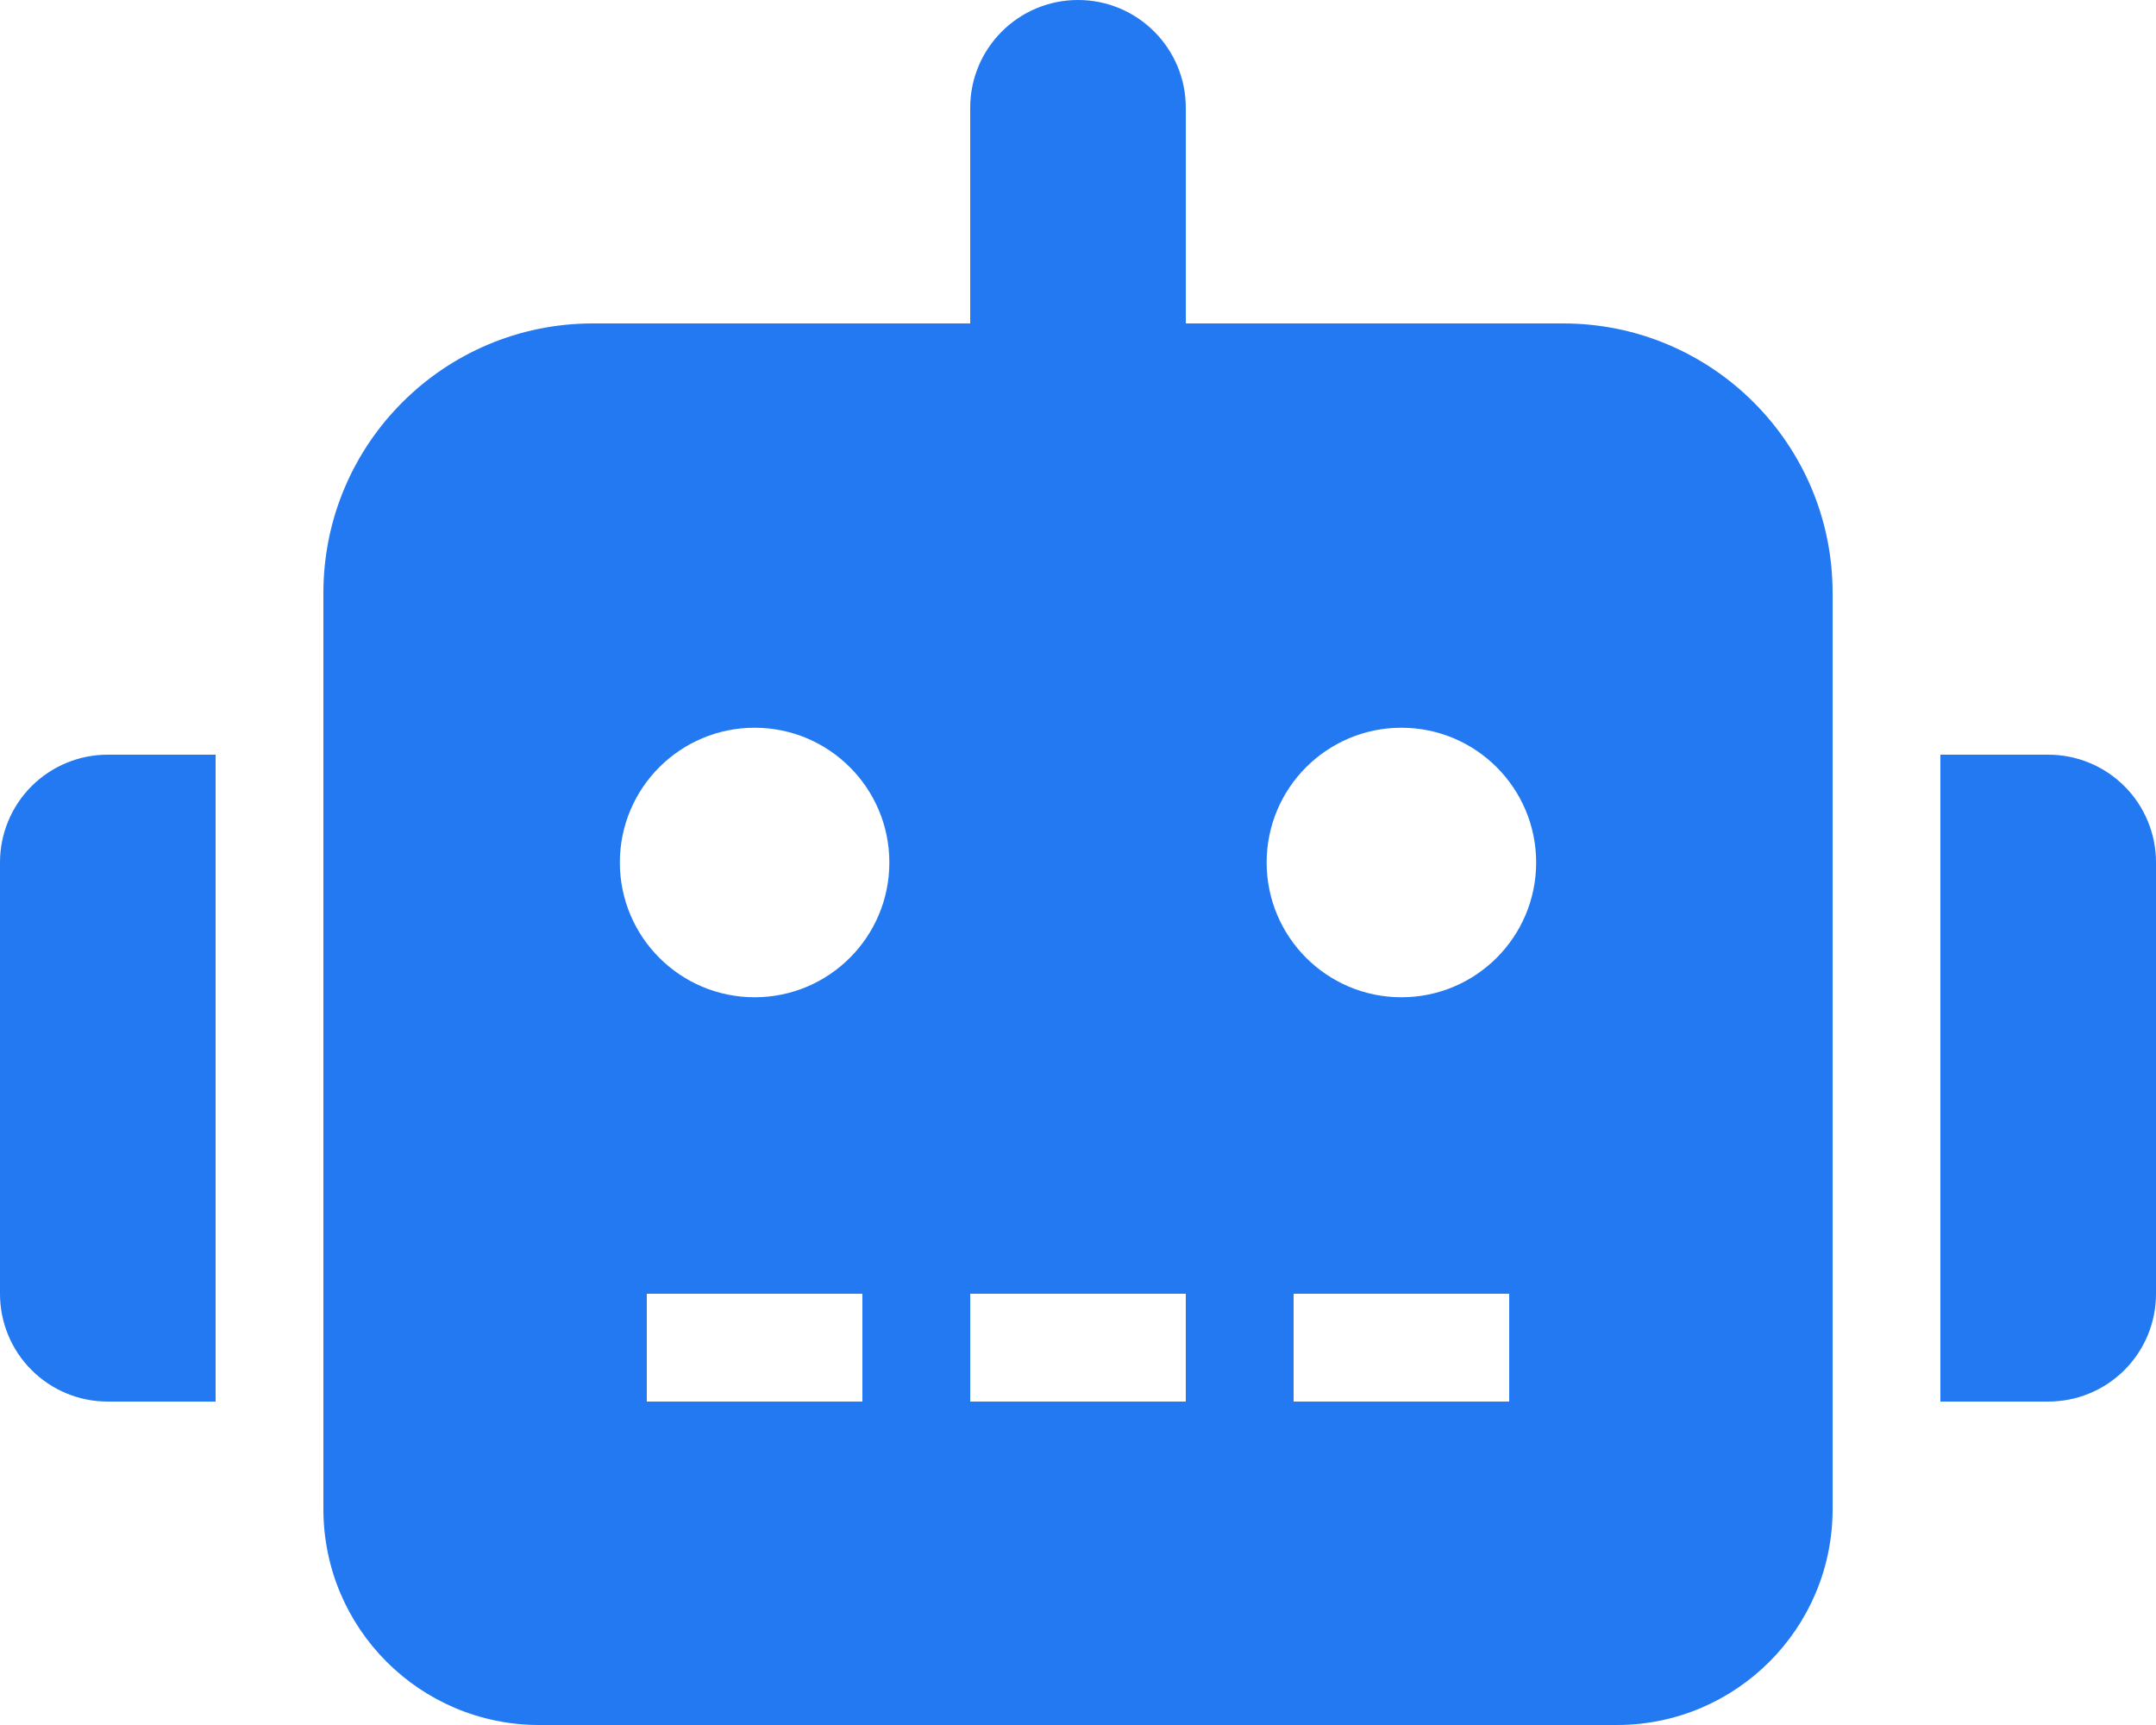
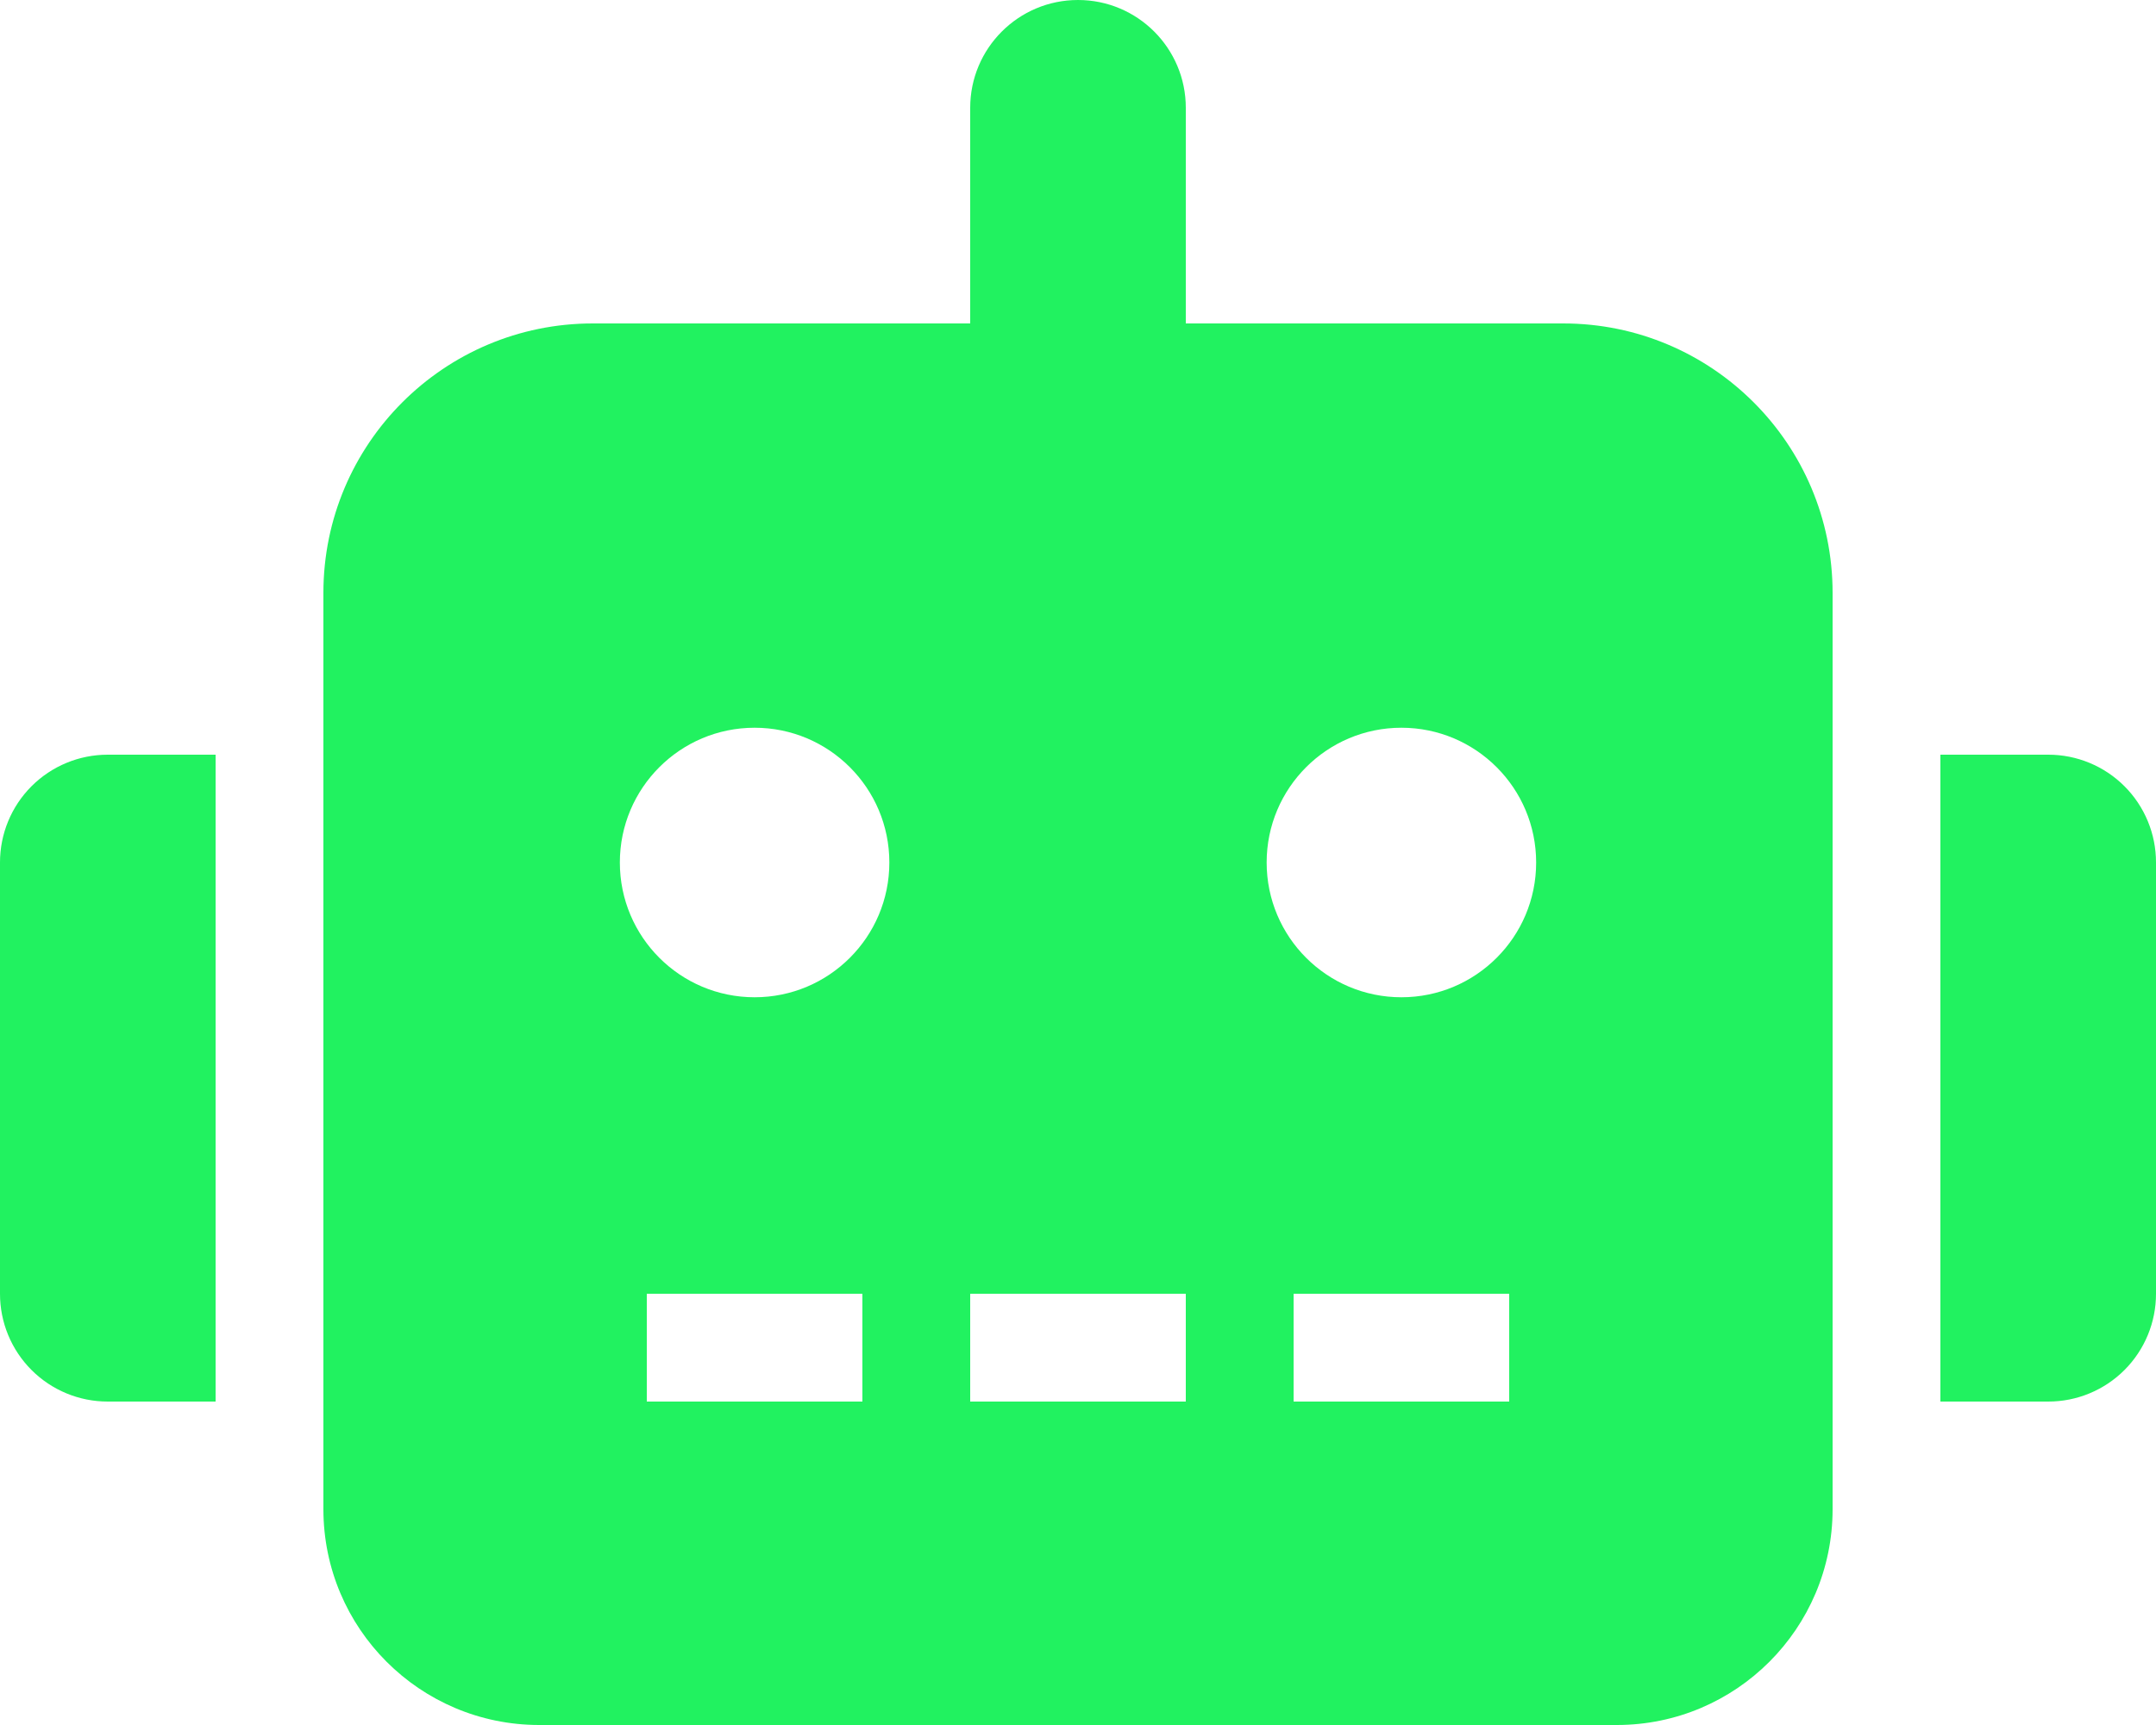
<svg xmlns="http://www.w3.org/2000/svg" viewBox="0 0 640 512" version="1.1" id="svg1">
  <defs id="defs1" />
-   <path d="m32 224h32v192h-32a31.962 31.962 0 0 1 -32-32v-128a31.962 31.962 0 0 1 32-32zm512-48v272a64.063 64.063 0 0 1 -64 64h-320a64.063 64.063 0 0 1 -64-64v-272a79.974 79.974 0 0 1 80-80h112v-64a32 32 0 0 1 64 0v64h112a79.974 79.974 0 0 1 80 80zm-280 80a40 40 0 1 0 -40 40 39.997 39.997 0 0 0 40-40zm-8 128h-64v32h64zm96 0h-64v32h64zm104-128a40 40 0 1 0 -40 40 39.997 39.997 0 0 0 40-40zm-8 128h-64v32h64zm192-128v128a31.962 31.962 0 0 1 -32 32h-32v-192h32a31.962 31.962 0 0 1 32 32z" id="path1" style="fill:#2279f1;fill-opacity:1" />
+   <path d="m32 224h32v192h-32a31.962 31.962 0 0 1 -32-32v-128a31.962 31.962 0 0 1 32-32zm512-48v272a64.063 64.063 0 0 1 -64 64h-320a64.063 64.063 0 0 1 -64-64v-272a79.974 79.974 0 0 1 80-80h112v-64a32 32 0 0 1 64 0v64h112a79.974 79.974 0 0 1 80 80zm-280 80a40 40 0 1 0 -40 40 39.997 39.997 0 0 0 40-40zm-8 128h-64v32h64zm96 0h-64v32h64zm104-128a40 40 0 1 0 -40 40 39.997 39.997 0 0 0 40-40zm-8 128h-64v32h64zm192-128v128a31.962 31.962 0 0 1 -32 32h-32v-192h32a31.962 31.962 0 0 1 32 32z" id="path1" style="fill:#21f260;fill-opacity:1" />
</svg>
